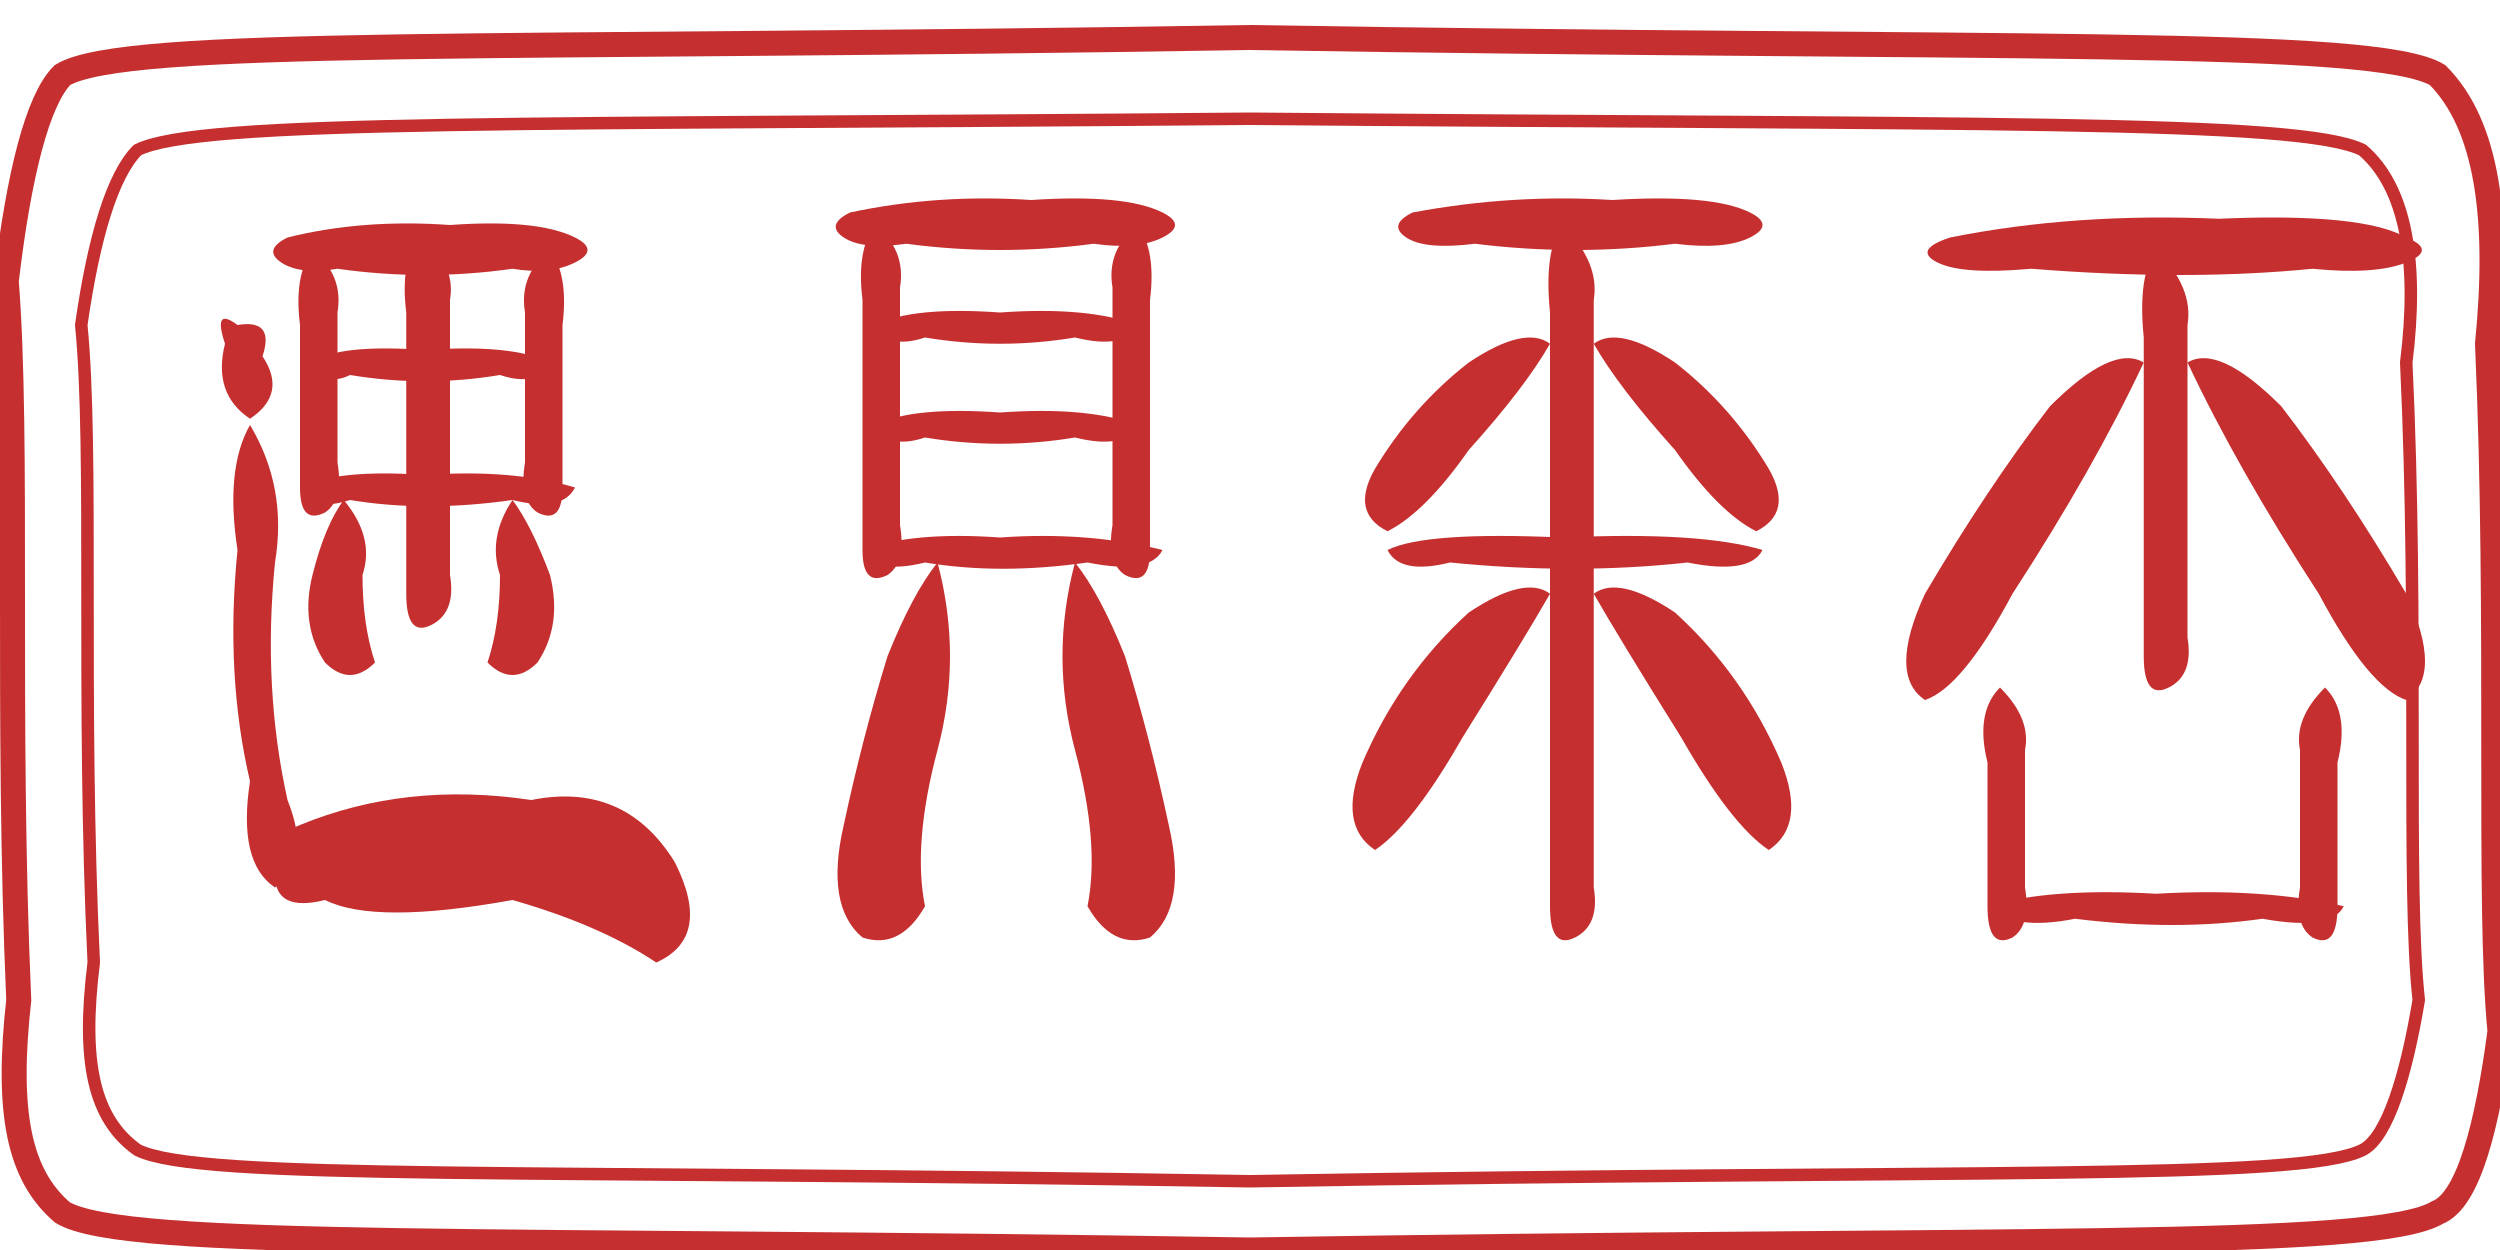
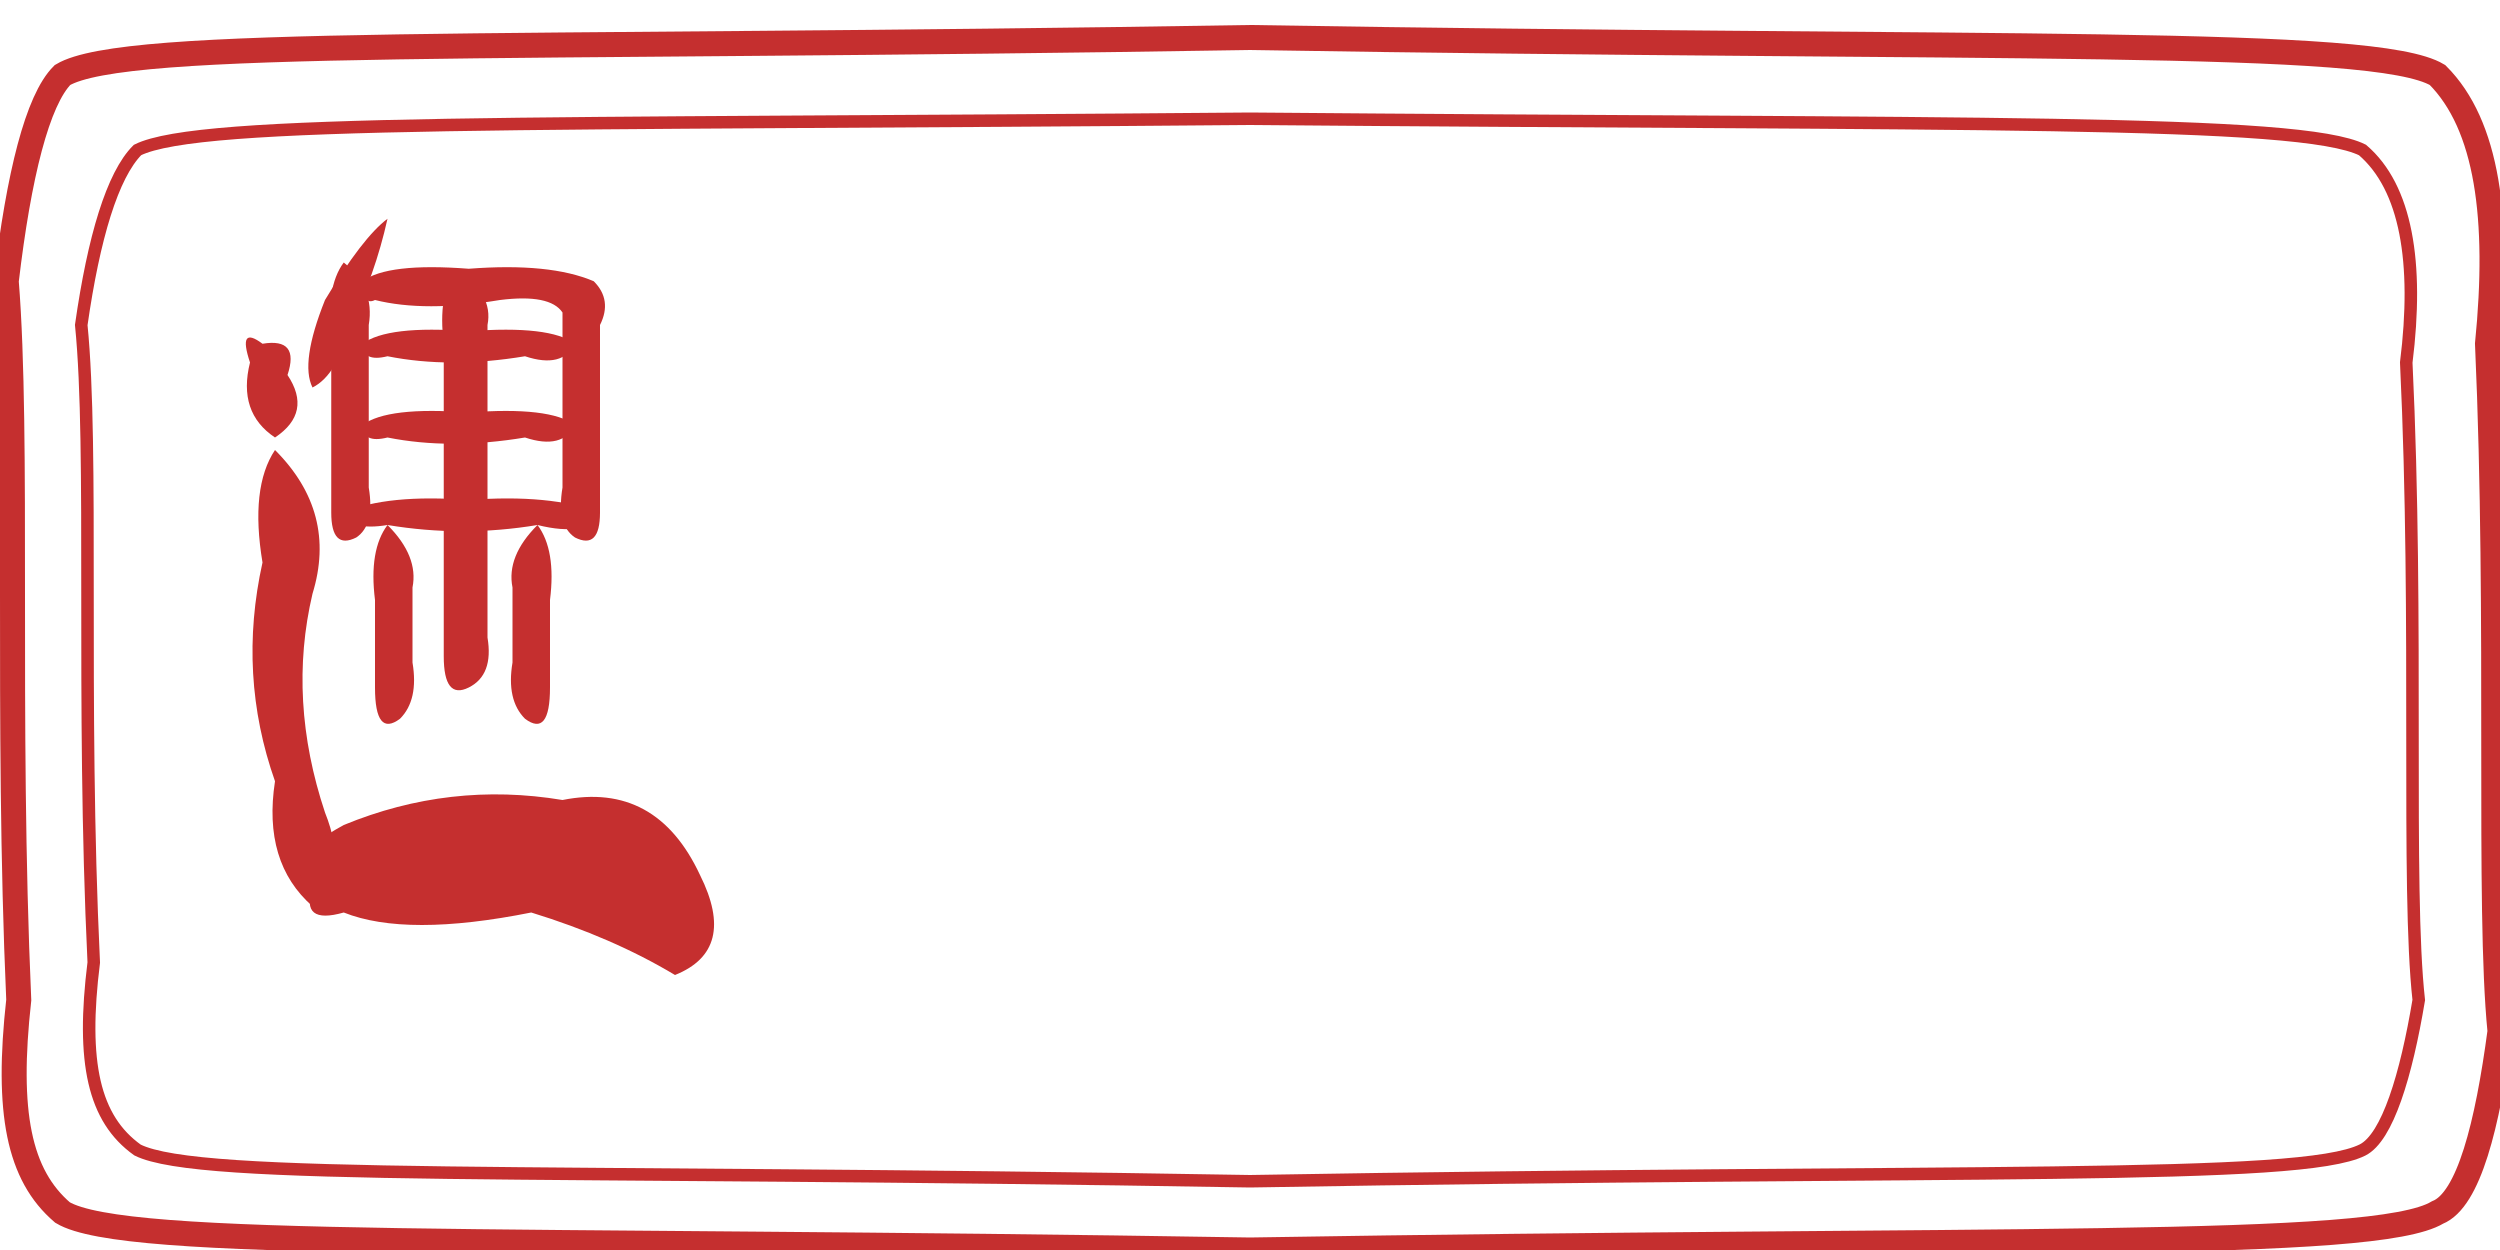
<svg xmlns="http://www.w3.org/2000/svg" viewBox="0 0 400 200" fill="none">
-   <path d="M10 12         C20 6, 80 8, 200 6         C320 8, 380 6, 390 12         C398 20, 400 35, 398 55        C400 100, 398 145, 400 165         C398 180, 395 192, 390 194        C380 200, 320 198, 200 200         C80 198, 20 200, 10 194        C3 188, 1 178, 3 160         C1 115, 3 70, 1 45         C3 28, 6 16, 10 12 Z" fill="none" stroke="#C52F2F" stroke-width="4" id="seal-border-outer" />
-   <path d="M22 24         C32 19, 85 20, 200 19         C315 20, 368 19, 378 24         C385 30, 387 42, 385 58        C387 100, 385 142, 387 160         C385 172, 382 182, 378 184        C368 189, 315 187, 200 189         C85 187, 32 189, 22 184        C15 179, 13 170, 15 154         C13 112, 15 72, 13 52         C15 38, 18 28, 22 24 Z" fill="none" stroke="#C52F2F" stroke-width="2" id="seal-border-inner" />
-   <path d="M45 42 Q42 40, 46 38 Q58 35, 72 36 Q86 35, 92 38 Q96 40, 92 42 Q88 44, 82 43 Q68 45, 54 43 Q48 44, 45 42 Z" fill="#C52F2F" id="yu-stroke-1" data-stroke="1" data-char="yu" />
-   <path d="M50 40 Q47 44, 48 52 L48 78 Q48 84, 52 82 Q55 80, 54 74 L54 50 Q55 44, 50 40 Z" fill="#C52F2F" id="yu-stroke-2" data-stroke="2" data-char="yu" />
-   <path d="M88 40 Q91 44, 90 52 L90 78 Q90 84, 86 82 Q83 80, 84 74 L84 50 Q83 44, 88 40 Z" fill="#C52F2F" id="yu-stroke-3" data-stroke="3" data-char="yu" />
-   <path d="M50 58 Q54 55, 68 56 Q82 55, 88 58 Q86 62, 80 60 Q68 62, 56 60 Q52 62, 50 58 Z" fill="#C52F2F" id="yu-stroke-4" data-stroke="4" data-char="yu" />
-   <path d="M48 78 Q54 75, 68 76 Q82 75, 92 78 Q90 82, 82 80 Q68 82, 56 80 Q50 82, 48 78 Z" fill="#C52F2F" id="yu-stroke-5" data-stroke="5" data-char="yu" />
-   <path d="M67 38 Q64 42, 65 50 L65 95 Q65 102, 69 100 Q73 98, 72 92 L72 48 Q73 42, 67 38 Z" fill="#C52F2F" id="yu-stroke-6" data-stroke="6" data-char="yu" />
-   <path d="M55 80 Q52 84, 50 92 Q48 100, 52 106 Q56 110, 60 106 Q58 100, 58 92 Q60 86, 55 80 Z" fill="#C52F2F" id="yu-stroke-7" data-stroke="7" data-char="yu" />
-   <path d="M82 80 Q85 84, 88 92 Q90 100, 86 106 Q82 110, 78 106 Q80 100, 80 92 Q78 86, 82 80 Z" fill="#C52F2F" id="yu-stroke-8" data-stroke="8" data-char="yu" />
-   <path d="M38 52 Q34 49, 36 55 Q34 63, 40 67 Q46 63, 42 57 Q44 51, 38 52 Z" fill="#C52F2F" id="yu-stroke-9" data-stroke="9" data-char="yu" />
-   <path d="M40 68 Q36 75, 38 88 Q36 108, 40 125 Q38 138, 44 142 Q50 138, 46 128 Q42 110, 44 90 Q46 78, 40 68 Z" fill="#C52F2F" id="yu-stroke-10" data-stroke="10" data-char="yu" />
-   <path d="M44 140 Q38 136, 48 132 Q65 125, 85 128 Q100 125, 108 138 Q114 150, 105 154 Q96 148, 82 144 Q60 148, 52 144 Q44 146, 44 140 Z" fill="#C52F2F" id="yu-stroke-11" data-stroke="11" data-char="yu" />
-   <path d="M135 38 Q132 36, 136 34 Q150 31, 165 32 Q180 31, 186 34 Q190 36, 186 38 Q182 40, 175 39 Q160 41, 145 39 Q138 40, 135 38 Z" fill="#C52F2F" id="jian-stroke-1" data-stroke="1" data-char="jian" />
-   <path d="M140 36 Q137 40, 138 48 L138 88 Q138 94, 142 92 Q145 90, 144 84 L144 46 Q145 40, 140 36 Z" fill="#C52F2F" id="jian-stroke-2" data-stroke="2" data-char="jian" />
-   <path d="M182 36 Q185 40, 184 48 L184 88 Q184 94, 180 92 Q177 90, 178 84 L178 46 Q177 40, 182 36 Z" fill="#C52F2F" id="jian-stroke-3" data-stroke="3" data-char="jian" />
-   <path d="M140 52 Q146 49, 160 50 Q174 49, 182 52 Q180 56, 172 54 Q160 56, 148 54 Q142 56, 140 52 Z" fill="#C52F2F" id="jian-stroke-4" data-stroke="4" data-char="jian" />
-   <path d="M140 68 Q146 65, 160 66 Q174 65, 182 68 Q180 72, 172 70 Q160 72, 148 70 Q142 72, 140 68 Z" fill="#C52F2F" id="jian-stroke-5" data-stroke="5" data-char="jian" />
-   <path d="M138 88 Q146 85, 160 86 Q174 85, 186 88 Q184 92, 174 90 Q160 92, 148 90 Q140 92, 138 88 Z" fill="#C52F2F" id="jian-stroke-6" data-stroke="6" data-char="jian" />
-   <path d="M150 90 Q146 95, 142 105 Q138 118, 135 132 Q132 145, 138 150 Q144 152, 148 145 Q146 135, 150 120 Q154 105, 150 90 Z" fill="#C52F2F" id="jian-stroke-7" data-stroke="7" data-char="jian" />
-   <path d="M172 90 Q176 95, 180 105 Q184 118, 187 132 Q190 145, 184 150 Q178 152, 174 145 Q176 135, 172 120 Q168 105, 172 90 Z" fill="#C52F2F" id="jian-stroke-8" data-stroke="8" data-char="jian" />
-   <path d="M225 38 Q222 36, 226 34 Q242 31, 258 32 Q274 31, 280 34 Q284 36, 280 38 Q276 40, 268 39 Q252 41, 236 39 Q228 40, 225 38 Z" fill="#C52F2F" id="dong-stroke-1" data-stroke="1" data-char="dong" />
-   <path d="M250 36 Q247 40, 248 50 L248 145 Q248 152, 252 150 Q256 148, 255 142 L255 48 Q256 42, 250 36 Z" fill="#C52F2F" id="dong-stroke-2" data-stroke="2" data-char="dong" />
-   <path d="M248 55 Q244 52, 235 58 Q226 65, 220 75 Q216 82, 222 85 Q228 82, 235 72 Q244 62, 248 55 Z" fill="#C52F2F" id="dong-stroke-3" data-stroke="3" data-char="dong" />
-   <path d="M255 55 Q259 52, 268 58 Q277 65, 283 75 Q287 82, 281 85 Q275 82, 268 72 Q259 62, 255 55 Z" fill="#C52F2F" id="dong-stroke-4" data-stroke="4" data-char="dong" />
-   <path d="M222 88 Q228 85, 250 86 Q272 85, 282 88 Q280 92, 270 90 Q252 92, 232 90 Q224 92, 222 88 Z" fill="#C52F2F" id="dong-stroke-5" data-stroke="5" data-char="dong" />
-   <path d="M248 95 Q244 92, 235 98 Q224 108, 218 122 Q214 132, 220 136 Q226 132, 234 118 Q244 102, 248 95 Z" fill="#C52F2F" id="dong-stroke-6" data-stroke="6" data-char="dong" />
-   <path d="M255 95 Q259 92, 268 98 Q279 108, 285 122 Q289 132, 283 136 Q277 132, 269 118 Q259 102, 255 95 Z" fill="#C52F2F" id="dong-stroke-7" data-stroke="7" data-char="dong" />
-   <path d="M310 42 Q306 40, 312 38 Q332 34, 355 35 Q378 34, 385 38 Q390 40, 385 42 Q380 44, 370 43 Q350 45, 325 43 Q314 44, 310 42 Z" fill="#C52F2F" id="fang-stroke-1" data-stroke="1" data-char="fang" />
-   <path d="M345 40 Q342 44, 343 54 L343 105 Q343 112, 347 110 Q351 108, 350 102 L350 52 Q351 46, 345 40 Z" fill="#C52F2F" id="fang-stroke-2" data-stroke="2" data-char="fang" />
-   <path d="M343 58 Q338 55, 328 65 Q318 78, 308 95 Q302 108, 308 112 Q314 110, 322 95 Q335 75, 343 58 Z" fill="#C52F2F" id="fang-stroke-3" data-stroke="3" data-char="fang" />
-   <path d="M350 58 Q355 55, 365 65 Q375 78, 385 95 Q391 108, 385 112 Q379 110, 371 95 Q358 75, 350 58 Z" fill="#C52F2F" id="fang-stroke-4" data-stroke="4" data-char="fang" />
-   <path d="M320 110 Q316 114, 318 122 L318 145 Q318 152, 322 150 Q325 148, 324 142 L324 120 Q325 115, 320 110 Z" fill="#C52F2F" id="fang-stroke-5" data-stroke="5" data-char="fang" />
-   <path d="M372 110 Q376 114, 374 122 L374 145 Q374 152, 370 150 Q367 148, 368 142 L368 120 Q367 115, 372 110 Z" fill="#C52F2F" id="fang-stroke-6" data-stroke="6" data-char="fang" />
-   <path d="M318 145 Q328 142, 345 143 Q362 142, 375 145 Q373 149, 362 147 Q348 149, 332 147 Q322 149, 318 145 Z" fill="#C52F2F" id="fang-stroke-7" data-stroke="7" data-char="fang" />
+   <path d="M10 12 C20 6, 80 8, 200 6 C320 8, 380 6, 390 12 C398 20, 400 35, 398 55 C400 100, 398 145, 400 165 C398 180, 395 192, 390 194 C380 200, 320 198, 200 200 C80 198, 20 200, 10 194 C3 188, 1 178, 3 160 C1 115, 3 70, 1 45 C3 28, 6 16, 10 12 Z" fill="none" stroke="#C52F2F" stroke-width="4" />
+   <path d="M22 24 C32 19, 85 20, 200 19 C315 20, 368 19, 378 24 C385 30, 387 42, 385 58 C387 100, 385 142, 387 160 C385 172, 382 182, 378 184 C368 189, 315 187, 200 189 C85 187, 32 189, 22 184 C15 179, 13 170, 15 154 C13 112, 15 72, 13 52 C15 38, 18 28, 22 24 Z" fill="none" stroke="#C52F2F" stroke-width="2" />
+   <path d="M62 35 Q58 38, 52 48 Q48 58, 50 62 Q54 60, 56 52 Q60 44, 62 35 Z" fill="#C52F2F" id="yu-s01" data-stroke="1" data-char="yu" />
+   <path d="M55 42 Q52 46, 53 55 L53 82 Q53 88, 57 86 Q60 84, 59 78 L59 52 Q60 46, 55 42 Z" fill="#C52F2F" id="yu-s02" data-stroke="2" data-char="yu" />
+   <path d="M58 45 Q62 42, 75 43 Q88 42, 95 45 Q98 48, 96 52 L96 82 Q96 88, 92 86 Q89 84, 90 78 L90 50 Q88 47, 80 48 Q68 50, 60 48 Q58 49, 58 45 Z" fill="#C52F2F" id="yu-s03" data-stroke="3" data-char="yu" />
+   <path d="M58 55 Q62 52, 75 53 Q88 52, 92 55 Q90 59, 84 57 Q72 59, 62 57 Q58 58, 58 55 Z" fill="#C52F2F" id="yu-s04" data-stroke="4" data-char="yu" />
+   <path d="M58 68 Q62 65, 75 66 Q88 65, 92 68 Q90 72, 84 70 Q72 72, 62 70 Q58 71, 58 68 Z" fill="#C52F2F" id="yu-s05" data-stroke="5" data-char="yu" />
+   <path d="M73 43 Q70 47, 71 55 L71 105 Q71 112, 75 110 Q79 108, 78 102 L78 52 Q79 47, 73 43 Z" fill="#C52F2F" id="yu-s06" data-stroke="6" data-char="yu" />
+   <path d="M55 82 Q62 79, 75 80 Q88 79, 96 82 Q94 86, 86 84 Q74 86, 62 84 Q56 85, 55 82 Z" fill="#C52F2F" id="yu-s07" data-stroke="7" data-char="yu" />
+   <path d="M62 84 Q59 88, 60 96 L60 110 Q60 118, 64 115 Q67 112, 66 106 L66 94 Q67 89, 62 84 Z" fill="#C52F2F" id="yu-s08" data-stroke="8" data-char="yu" />
+   <path d="M86 84 Q89 88, 88 96 L88 110 Q88 118, 84 115 Q81 112, 82 106 L82 94 Q81 89, 86 84 Z" fill="#C52F2F" id="yu-s09" data-stroke="9" data-char="yu" />
+   <path d="M42 55 Q38 52, 40 58 Q38 66, 44 70 Q50 66, 46 60 Q48 54, 42 55 Z" fill="#C52F2F" id="yu-s10" data-stroke="10" data-char="yu" />
+   <path d="M44 72 Q40 78, 42 90 Q38 108, 44 125 Q42 138, 50 145 Q56 140, 52 130 Q46 112, 50 95 Q54 82, 44 72 Z" fill="#C52F2F" id="yu-s11" data-stroke="11" data-char="yu" />
+   <path d="M50 142 Q44 138, 55 132 Q72 125, 90 128 Q105 125, 112 140 Q118 152, 108 156 Q98 150, 85 146 Q65 150, 55 146 Q48 148, 50 142 Z" fill="#C52F2F" id="yu-s12" data-stroke="12" data-char="yu" />
</svg>
